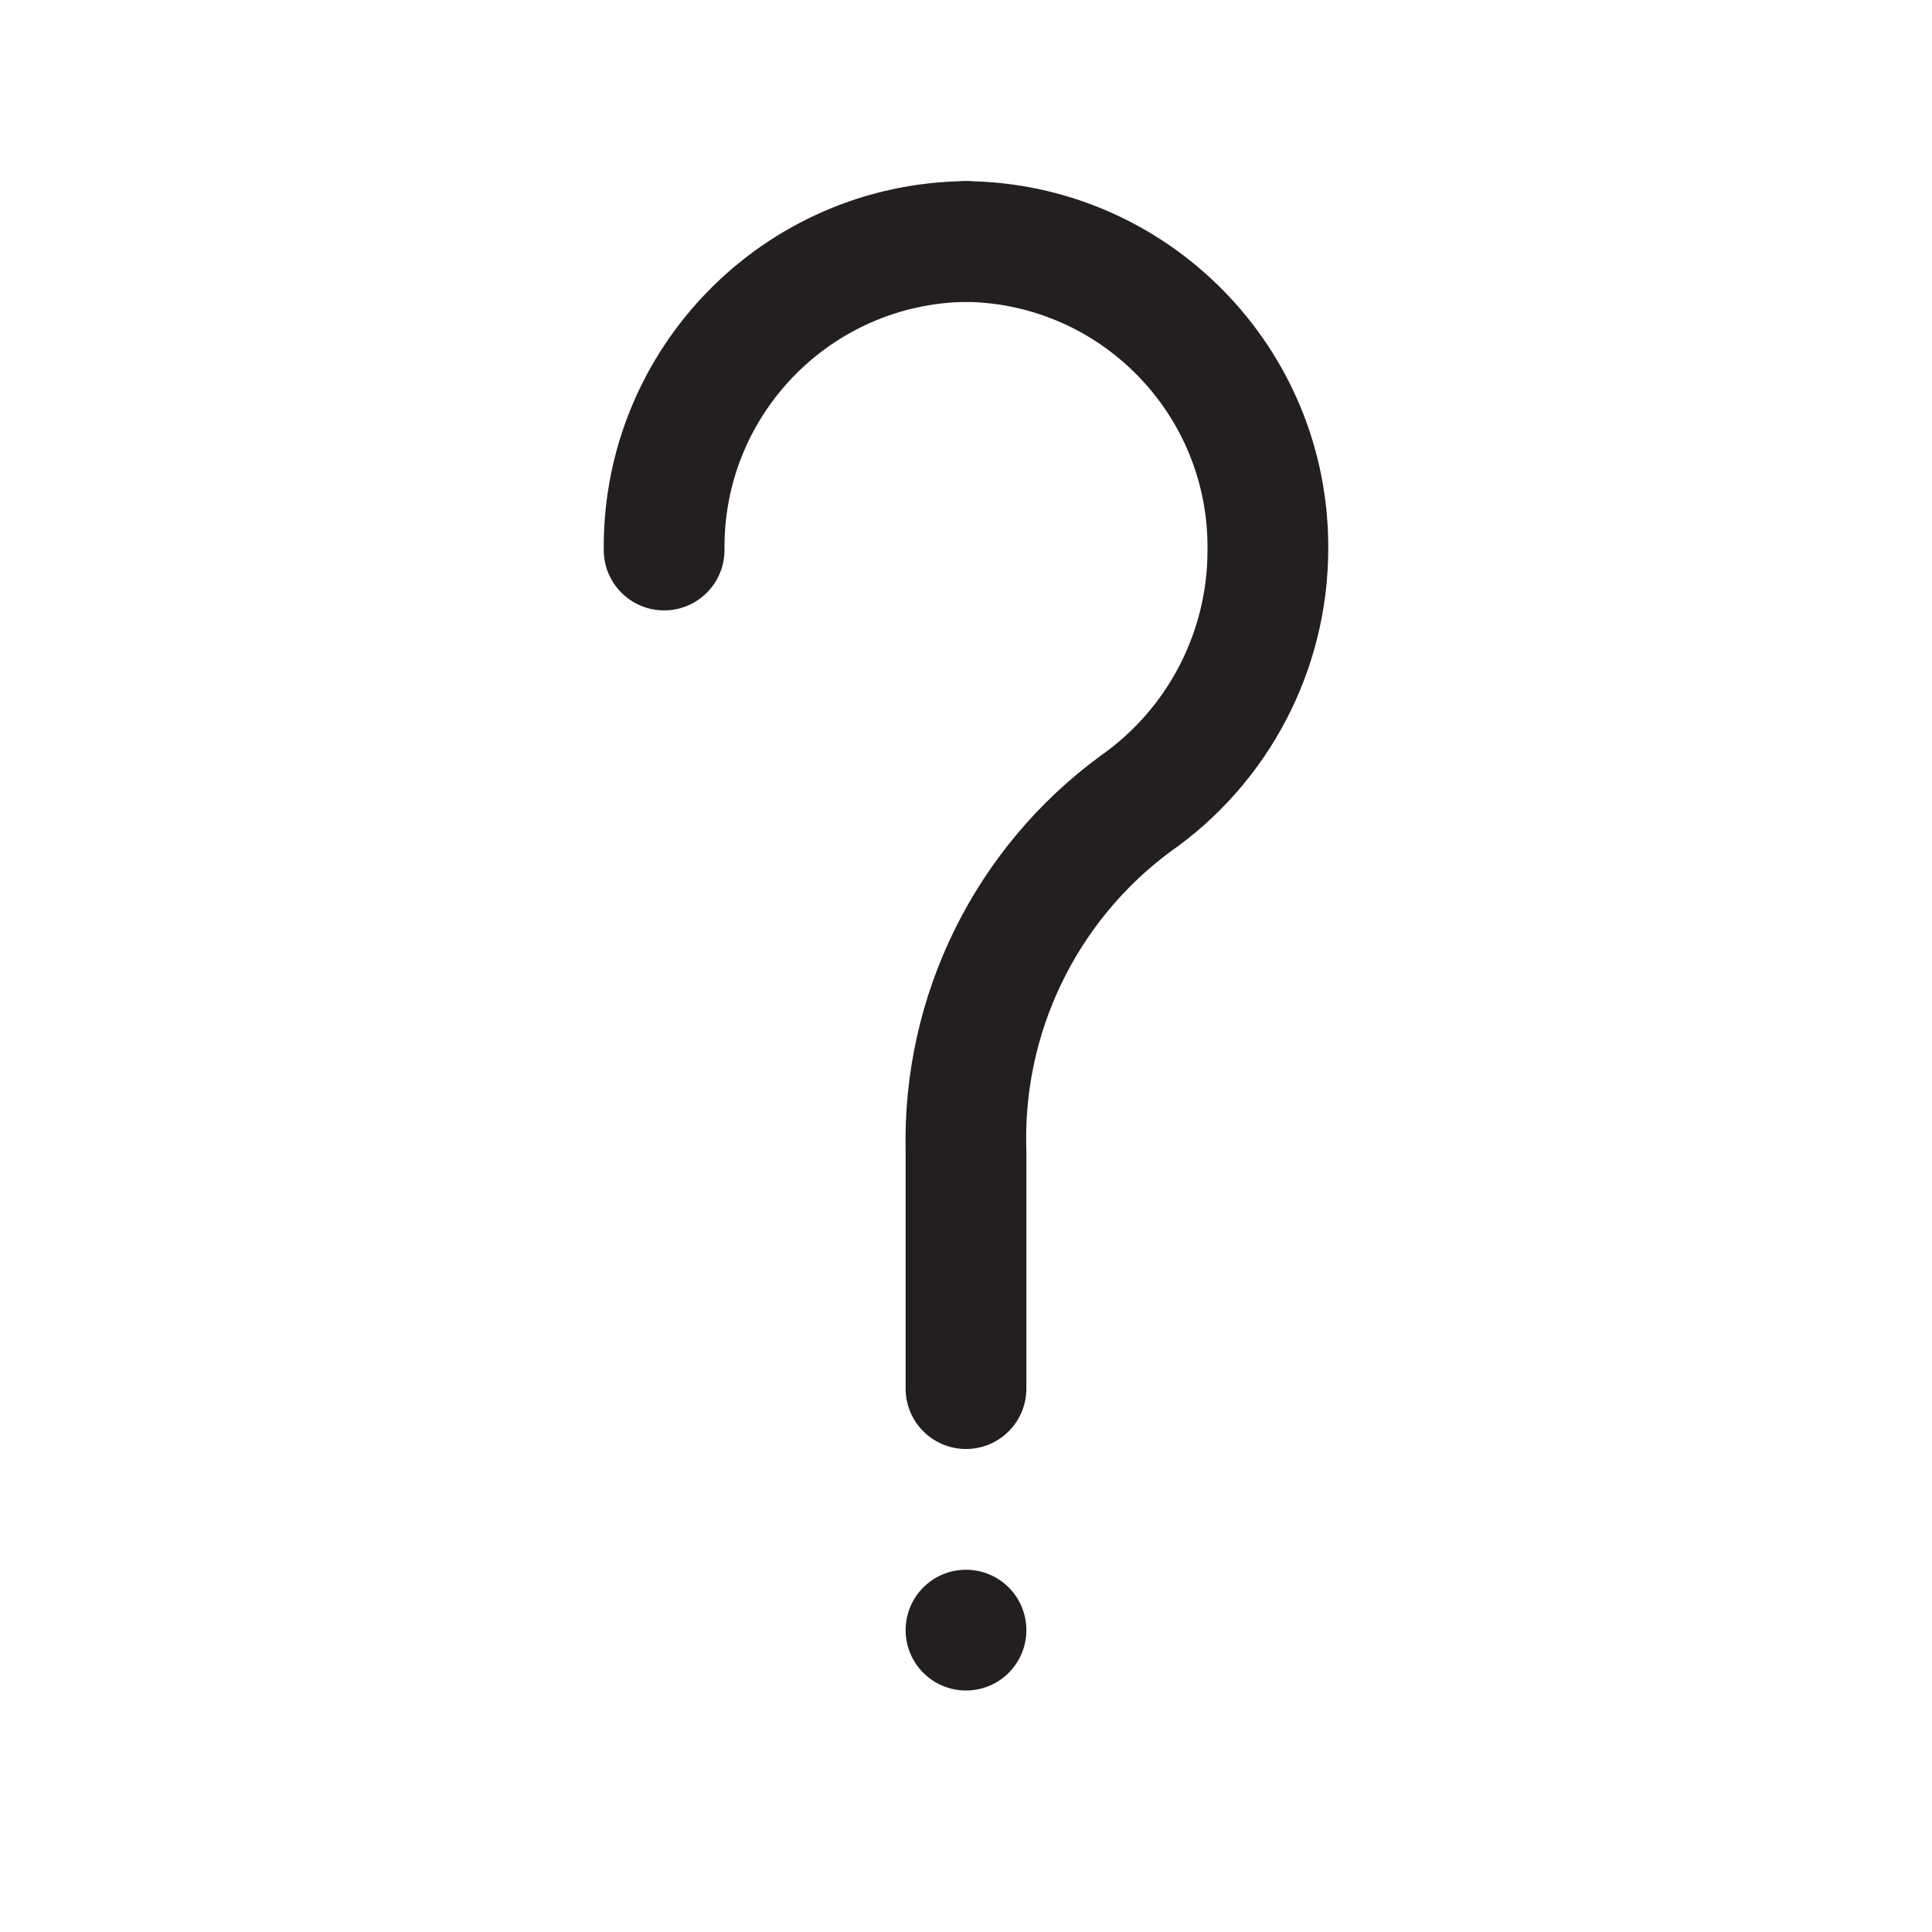
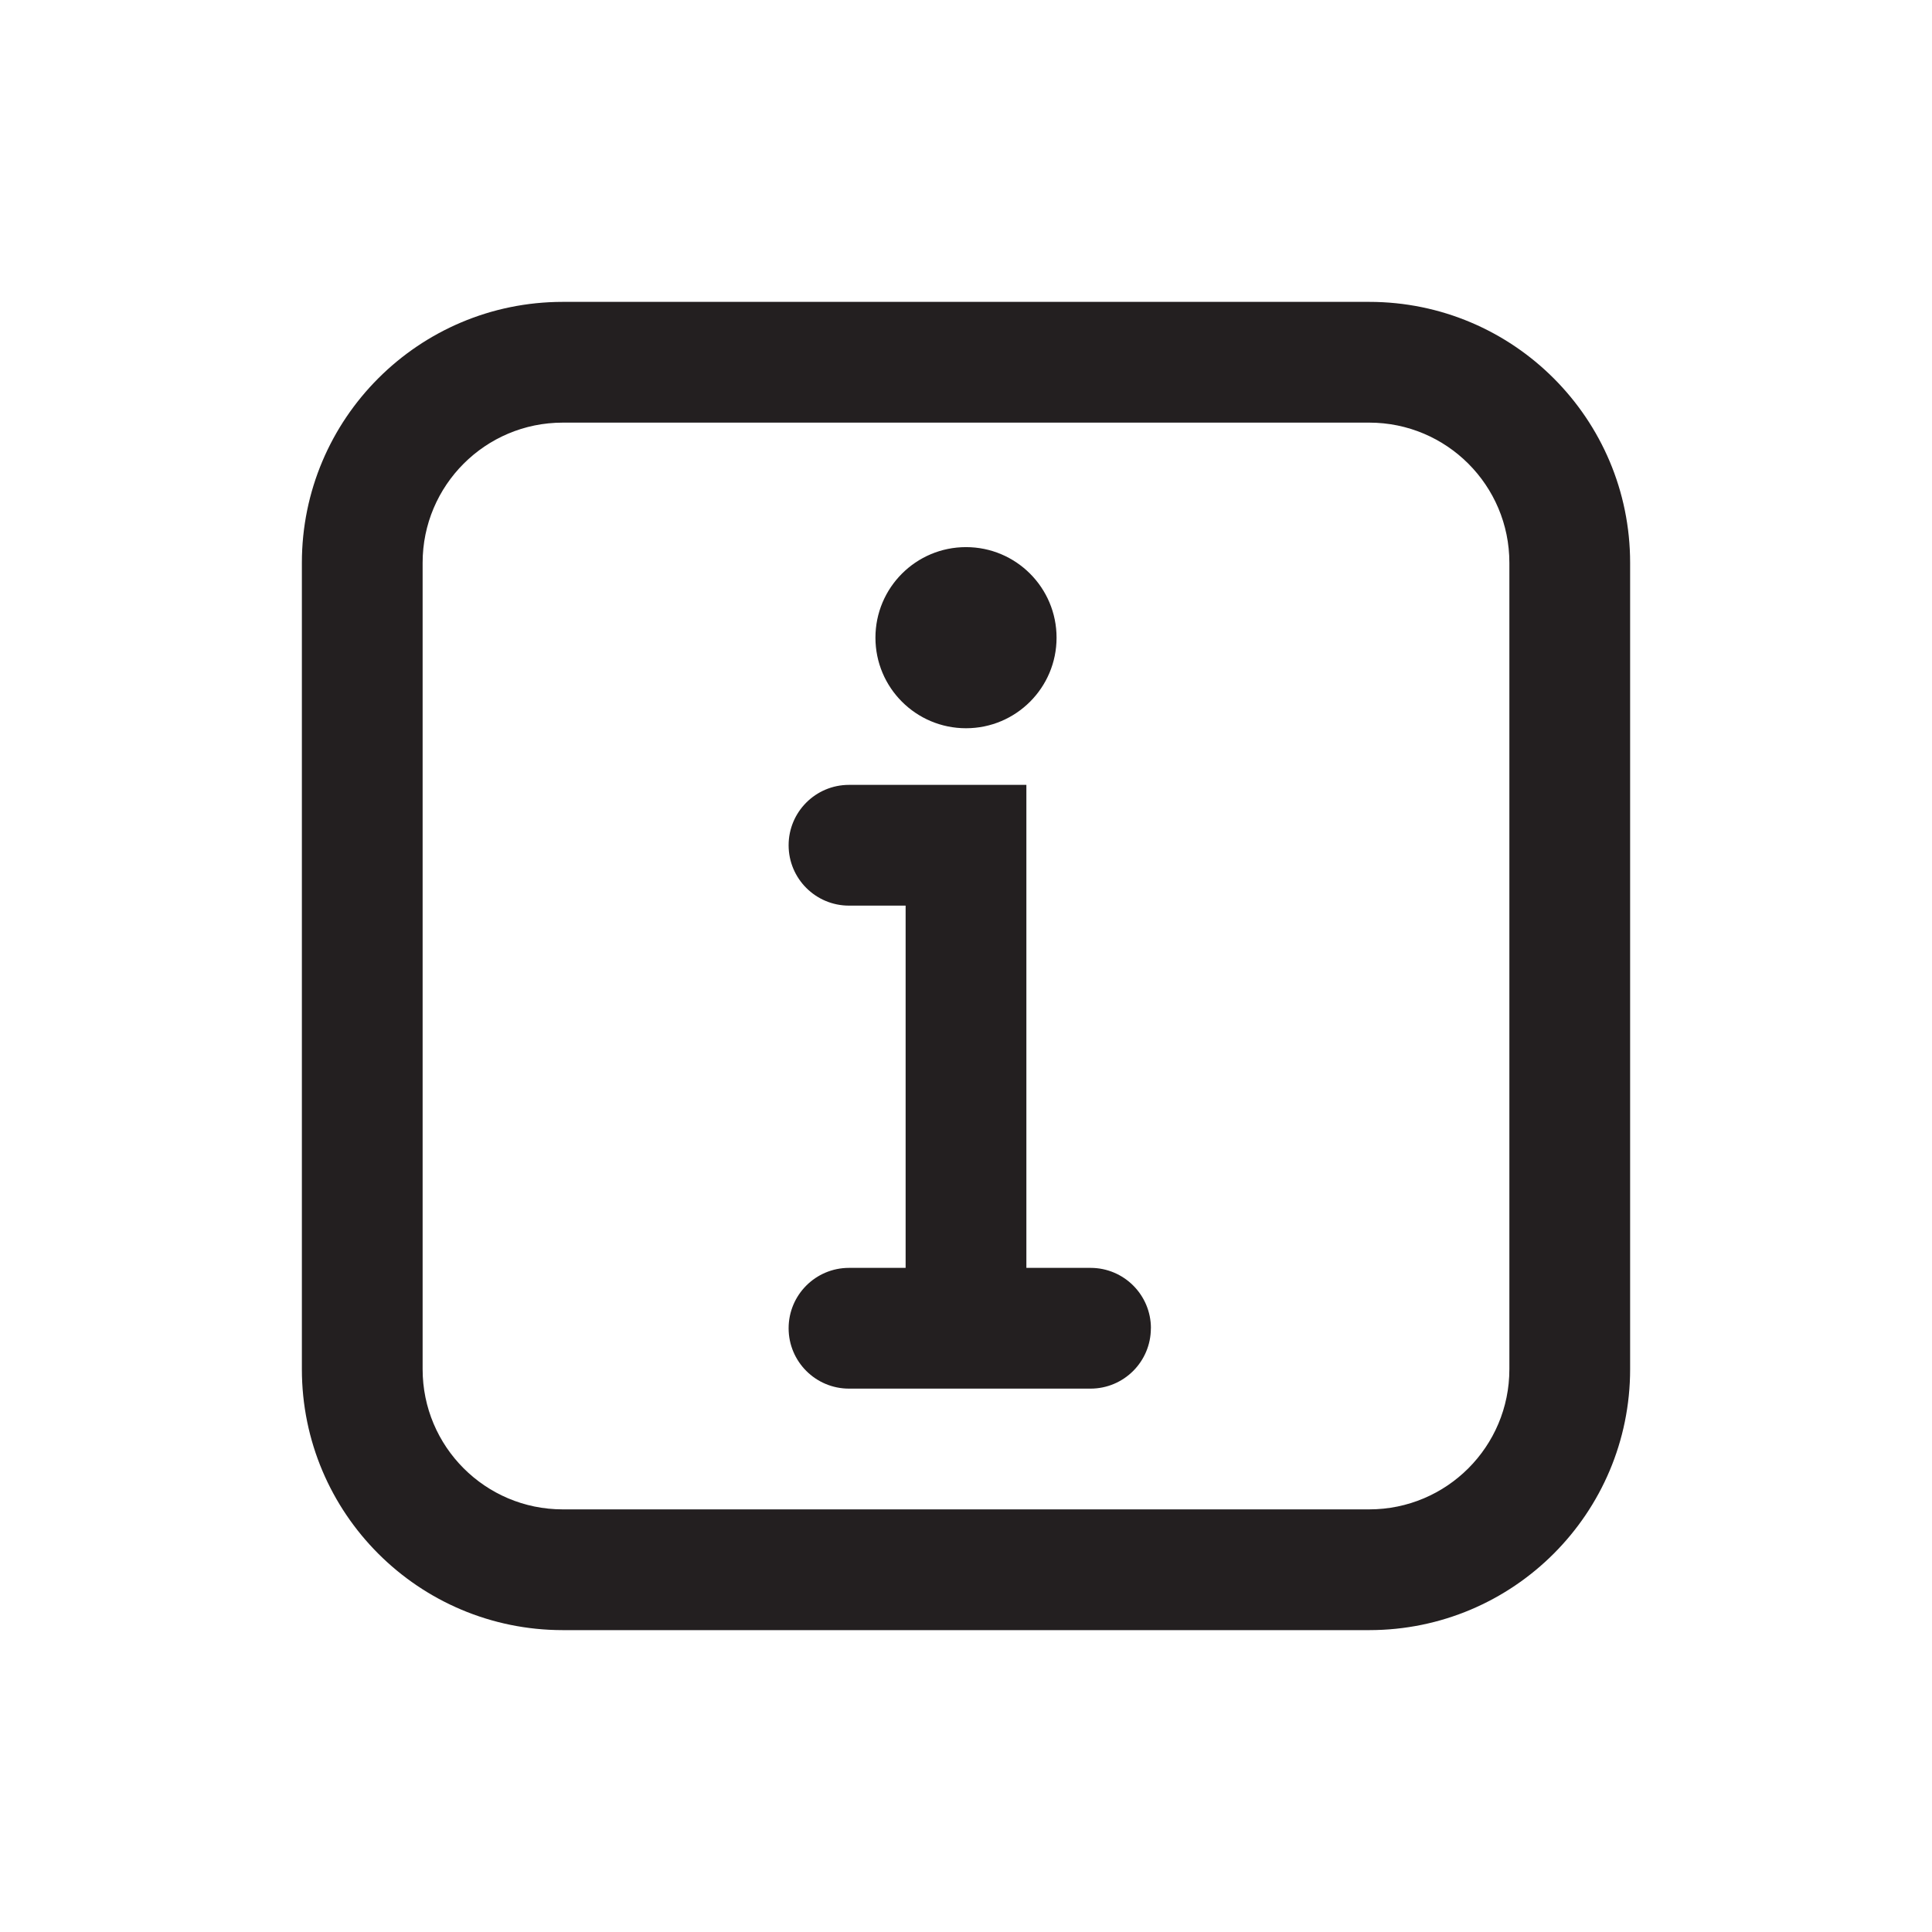
- <svg xmlns="http://www.w3.org/2000/svg" viewBox="0 0 32 32">
-   <defs>
-     <style>.cls-1{fill:#231f20;}</style>
-   </defs>
-   <g id="help">
-     <path class="cls-1" d="M11,10.11a1,1,0,0,1-1-1A6.06,6.06,0,0,1,16,3a1,1,0,0,1,0,2,4.06,4.06,0,0,0-4,4.11A1,1,0,0,1,11,10.11Z" />
-     <path class="cls-1" d="M16,24a1,1,0,0,1-1-1V19.06a7.9,7.9,0,0,1,3.24-6.55A4.15,4.15,0,0,0,20,9.11,4.06,4.06,0,0,0,16,5a1,1,0,0,1,0-2,6.06,6.06,0,0,1,6,6.11,6.13,6.13,0,0,1-2.62,5A5.91,5.91,0,0,0,17,19.06V23A1,1,0,0,1,16,24Z" />
-     <path class="cls-1" d="M16,28a1,1,0,0,1,0-2h0a1,1,0,0,1,0,2Z" />
-   </g>
+ <svg xmlns="http://www.w3.org/2000/svg" viewBox="0 0 32 32" xml:space="preserve">
+   <path d="M27 9.322A4.322 4.322 0 0 0 22.679 5H9.32A4.322 4.322 0 0 0 5 9.322v13.356A4.322 4.322 0 0 0 9.321 27H22.68A4.322 4.322 0 0 0 27 22.678V9.322zm-2 13.356A2.321 2.321 0 0 1 22.679 25H9.32A2.321 2.321 0 0 1 7 22.678V9.322A2.321 2.321 0 0 1 9.321 7H22.68A2.321 2.321 0 0 1 25 9.322v13.356zM19.062 22a1 1 0 0 1-1 1h-4a1 1 0 1 1 0-2H15v-6h-.938a1 1 0 1 1 0-2H17v8h1.063a1 1 0 0 1 1 1zM14.5 10.562a1.5 1.5 0 1 1 3 0 1.5 1.5 0 0 1-3 0z" fill="#231f20" class="fill-000000" />
</svg>
